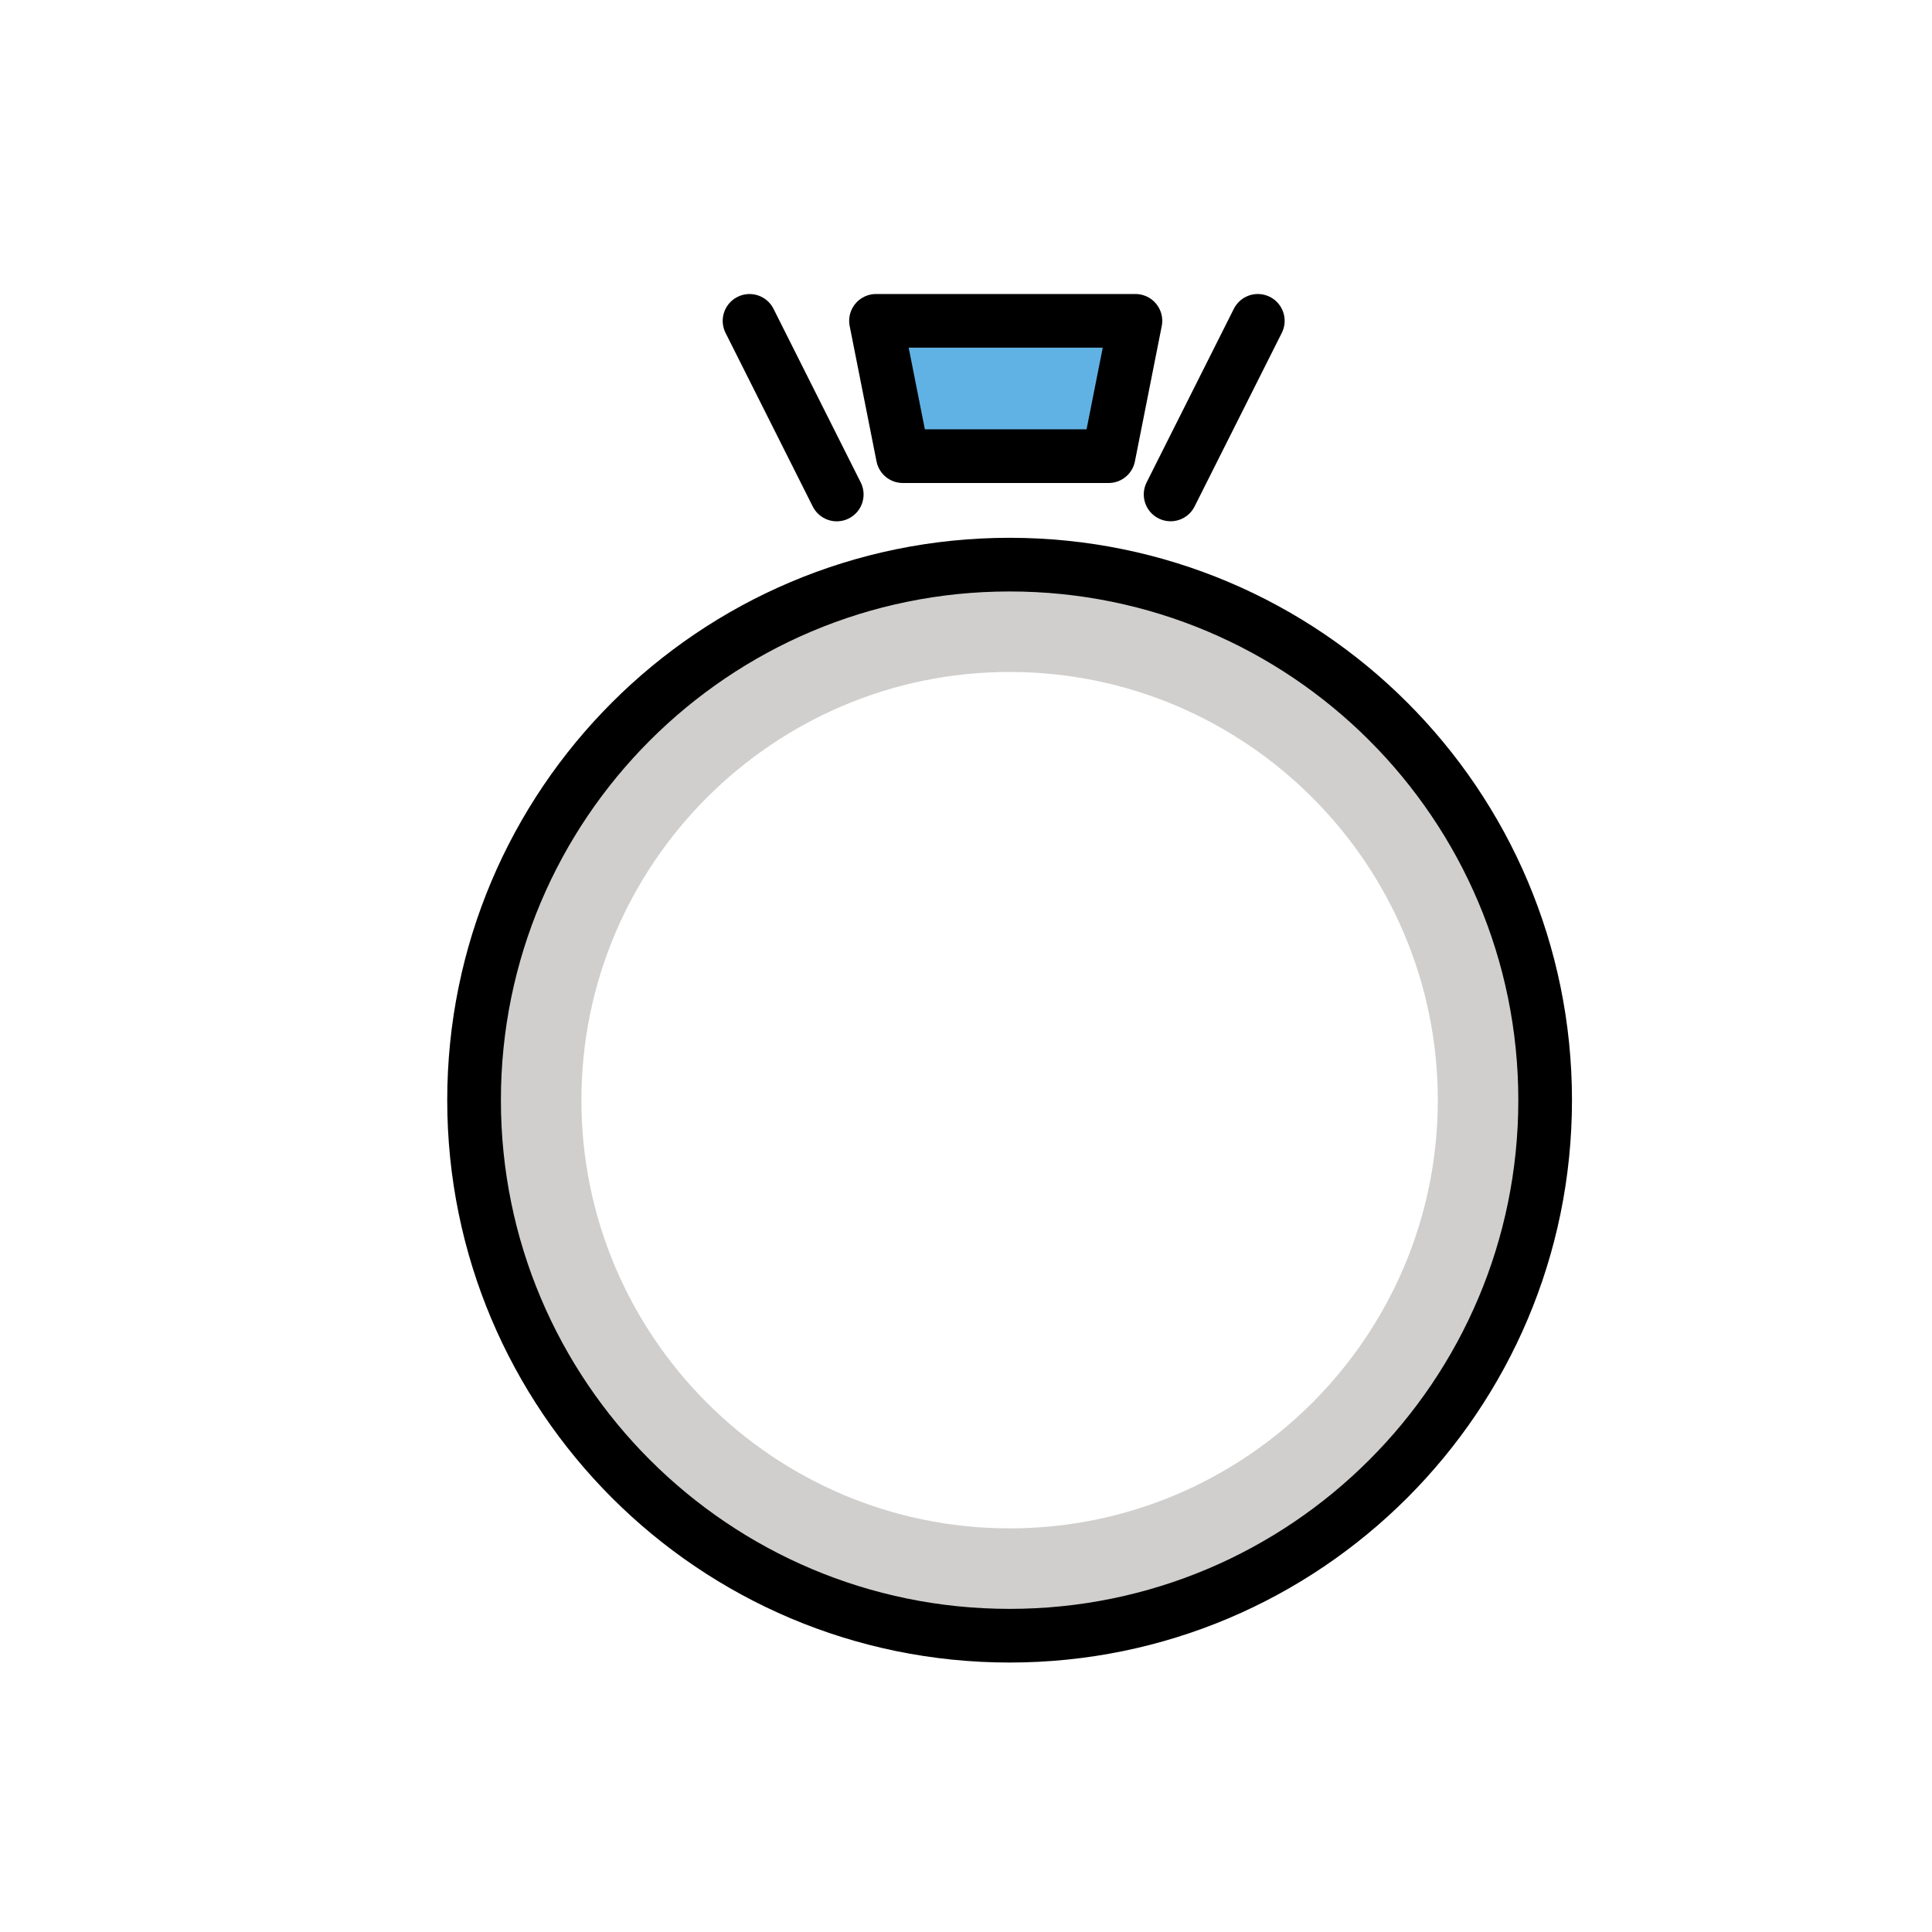
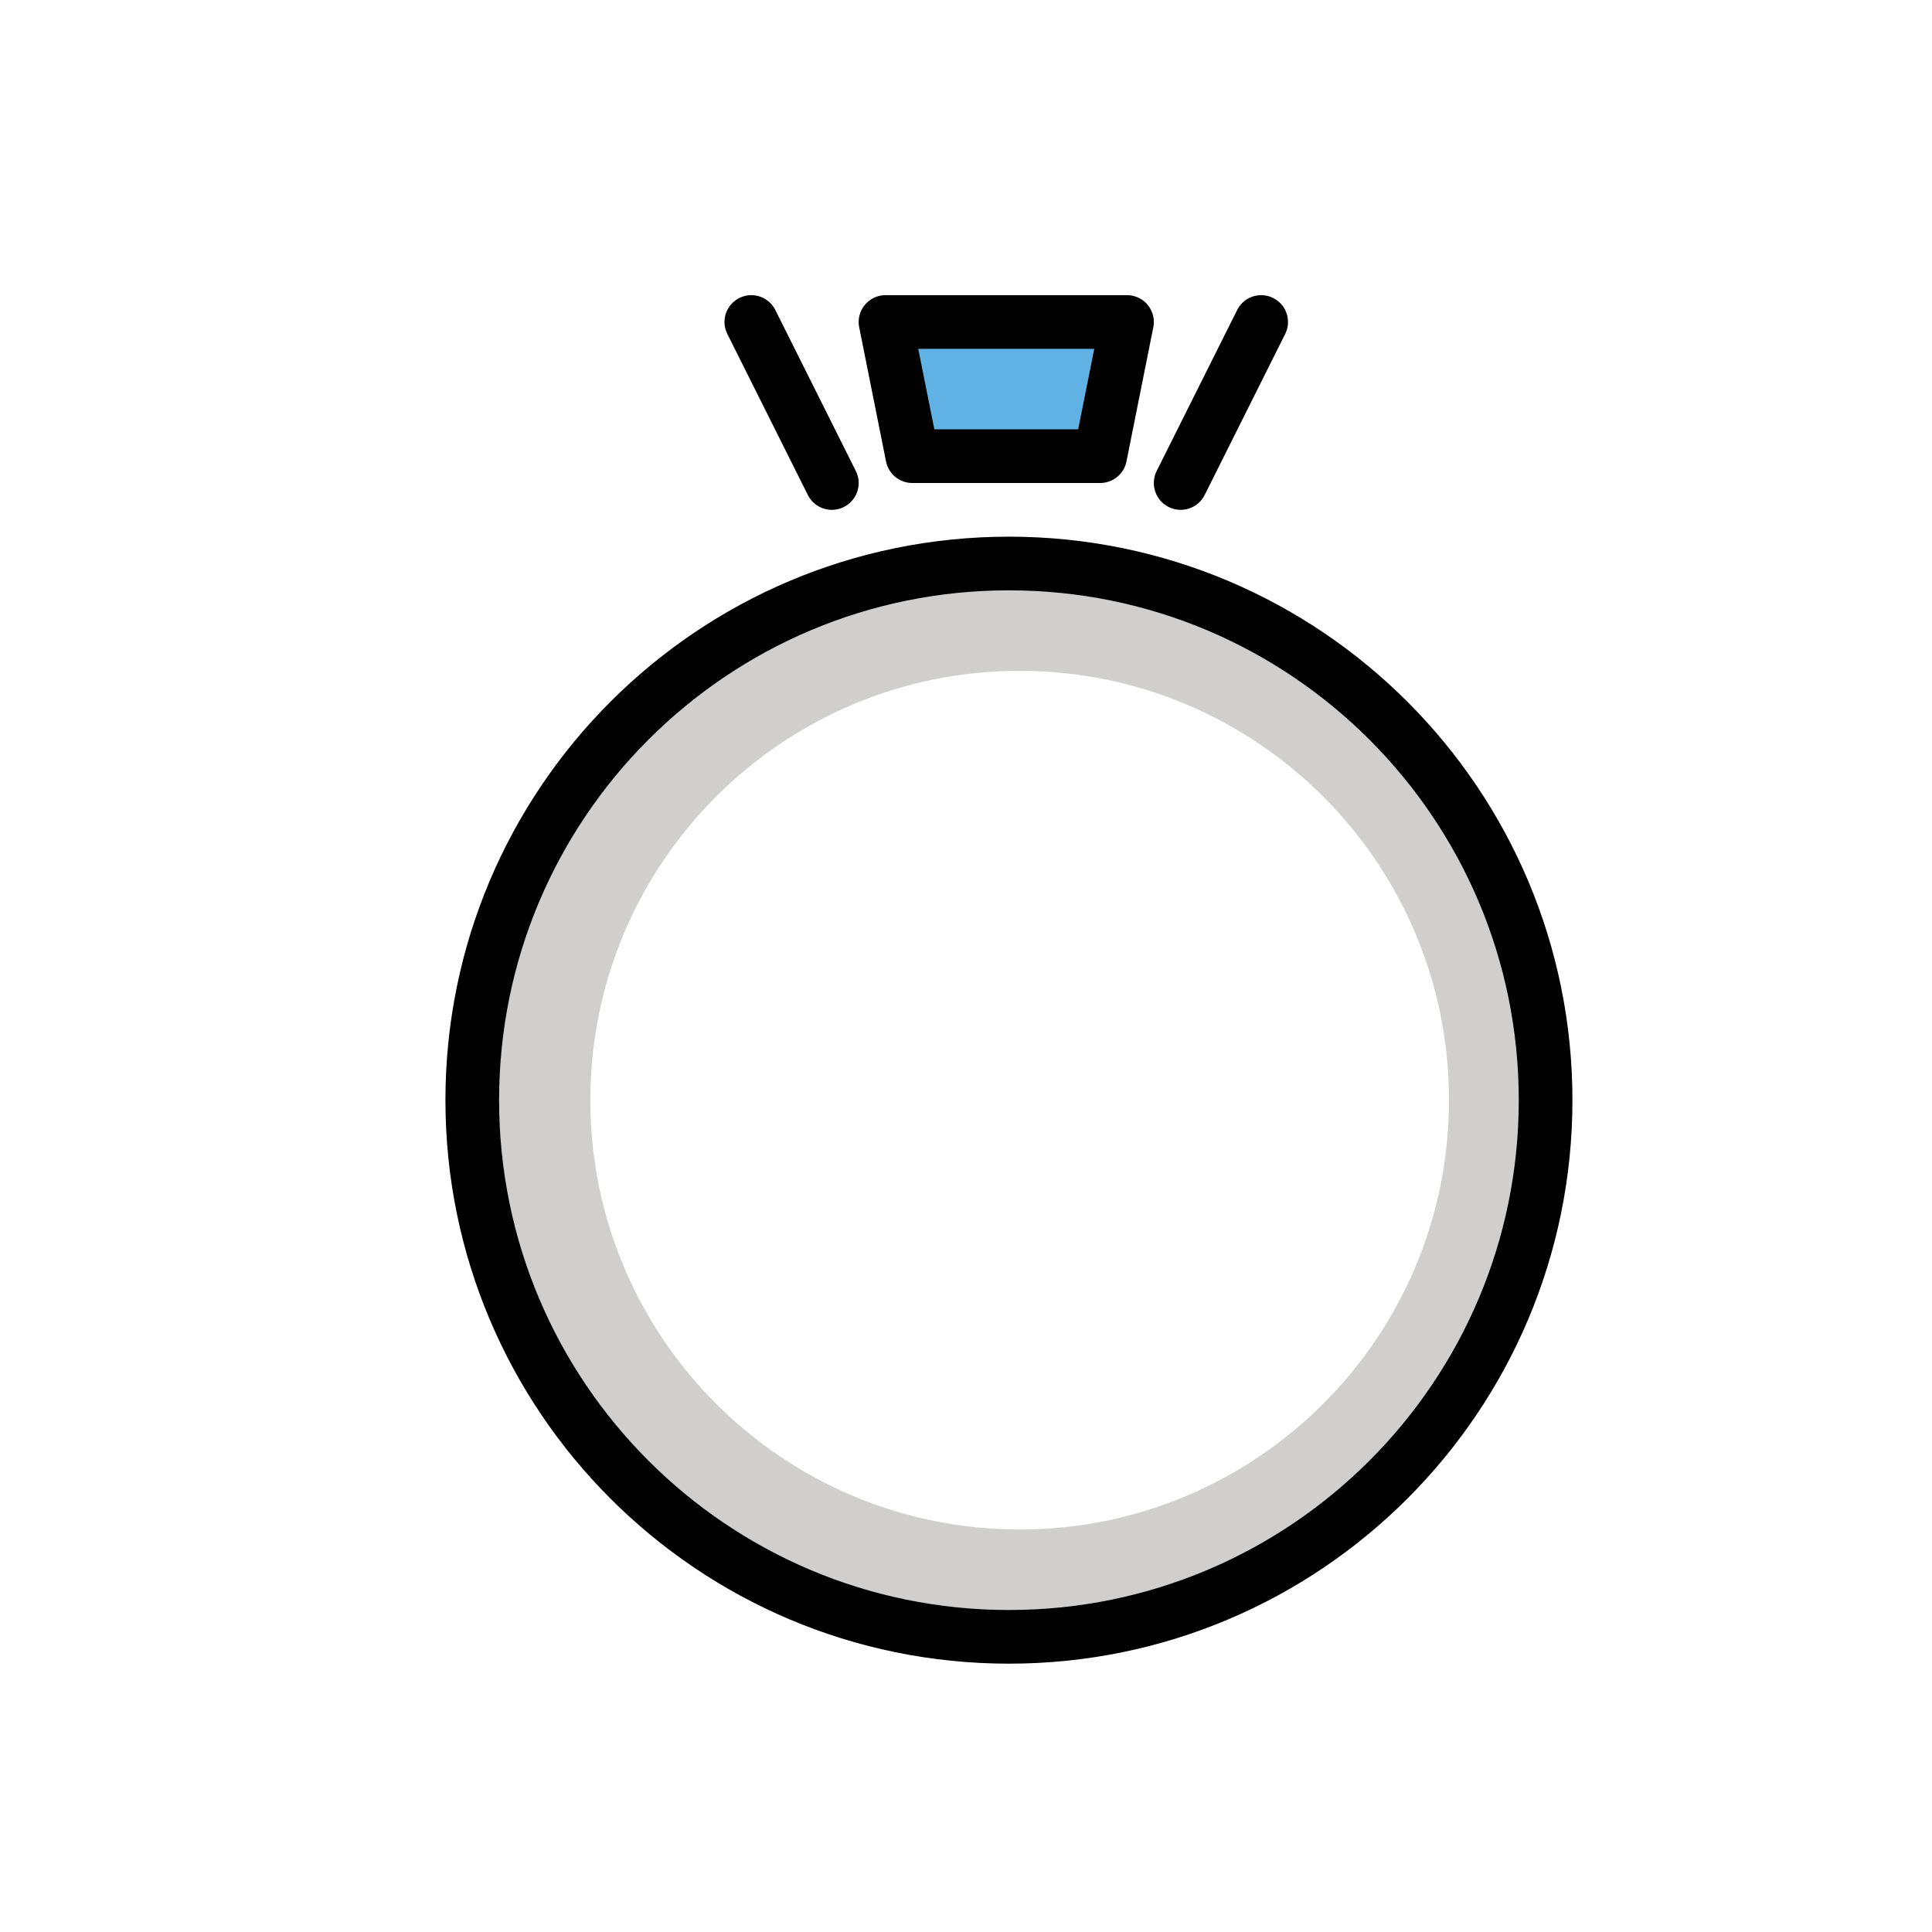
- <svg xmlns="http://www.w3.org/2000/svg" width="72px" height="72px" viewBox="0 0 72 72" id="emoji">
-   <g id="color">
-     <path fill="#D0CFCE" stroke="none" d="M37.625,25.042c8.8,0,15.958,7.159,15.958,15.958S46.425,56.958,37.625,56.958 c-8.8,0-15.958-7.159-15.958-15.958S28.826,25.042,37.625,25.042 M37.625,21.042 c-11.023,0-19.958,8.936-19.958,19.958s8.936,19.958,19.958,19.958S57.583,52.023,57.583,41 S48.648,21.042,37.625,21.042L37.625,21.042z" />
-     <polygon fill="#61B2E4" stroke="none" stroke-linecap="round" stroke-linejoin="round" stroke-miterlimit="10" stroke-width="2" points="41.314,17 33.646,17 32.646,11.957 42.314,11.957" />
-   </g>
-   <g id="hair" />
-   <g id="skin" />
-   <g id="skin-shadow" />
-   <g id="line">
-     <circle cx="37.625" cy="41" r="19.958" fill="none" stroke="#000000" stroke-linecap="round" stroke-linejoin="round" stroke-miterlimit="10" stroke-width="2" />
-     <line x1="27.933" x2="31.183" y1="11.958" y2="18.428" fill="none" stroke="#000000" stroke-linecap="round" stroke-linejoin="round" stroke-miterlimit="10" stroke-width="2" />
-     <line x1="46.875" x2="43.625" y1="11.957" y2="18.426" fill="none" stroke="#000000" stroke-linecap="round" stroke-linejoin="round" stroke-miterlimit="10" stroke-width="2" />
-     <polygon fill="none" stroke="#000000" stroke-linecap="round" stroke-linejoin="round" stroke-miterlimit="10" stroke-width="2" points="41.314,17 33.646,17 32.646,11.957 42.314,11.957" />
+ <svg xmlns="http://www.w3.org/2000/svg" viewBox="0 0 72 72">
+   <path fill="#D0CFCE" d="M38 25a16 16 0 1 1 0 32 16 16 0 0 1 0-32m0-4a20 20 0 1 0 0 40 20 20 0 0 0 0-40z" />
+   <path fill="#61B2E4" d="M41 17h-7l-1-5h9z" />
+   <g fill="none" stroke="#000" stroke-linecap="round" stroke-linejoin="round" stroke-miterlimit="10" stroke-width="2">
+     <circle cx="37.6" cy="41" r="20" />
+     <path d="m28 12 3 6m16-6-3 6m-3-1h-7l-1-5h9z" />
  </g>
</svg>
